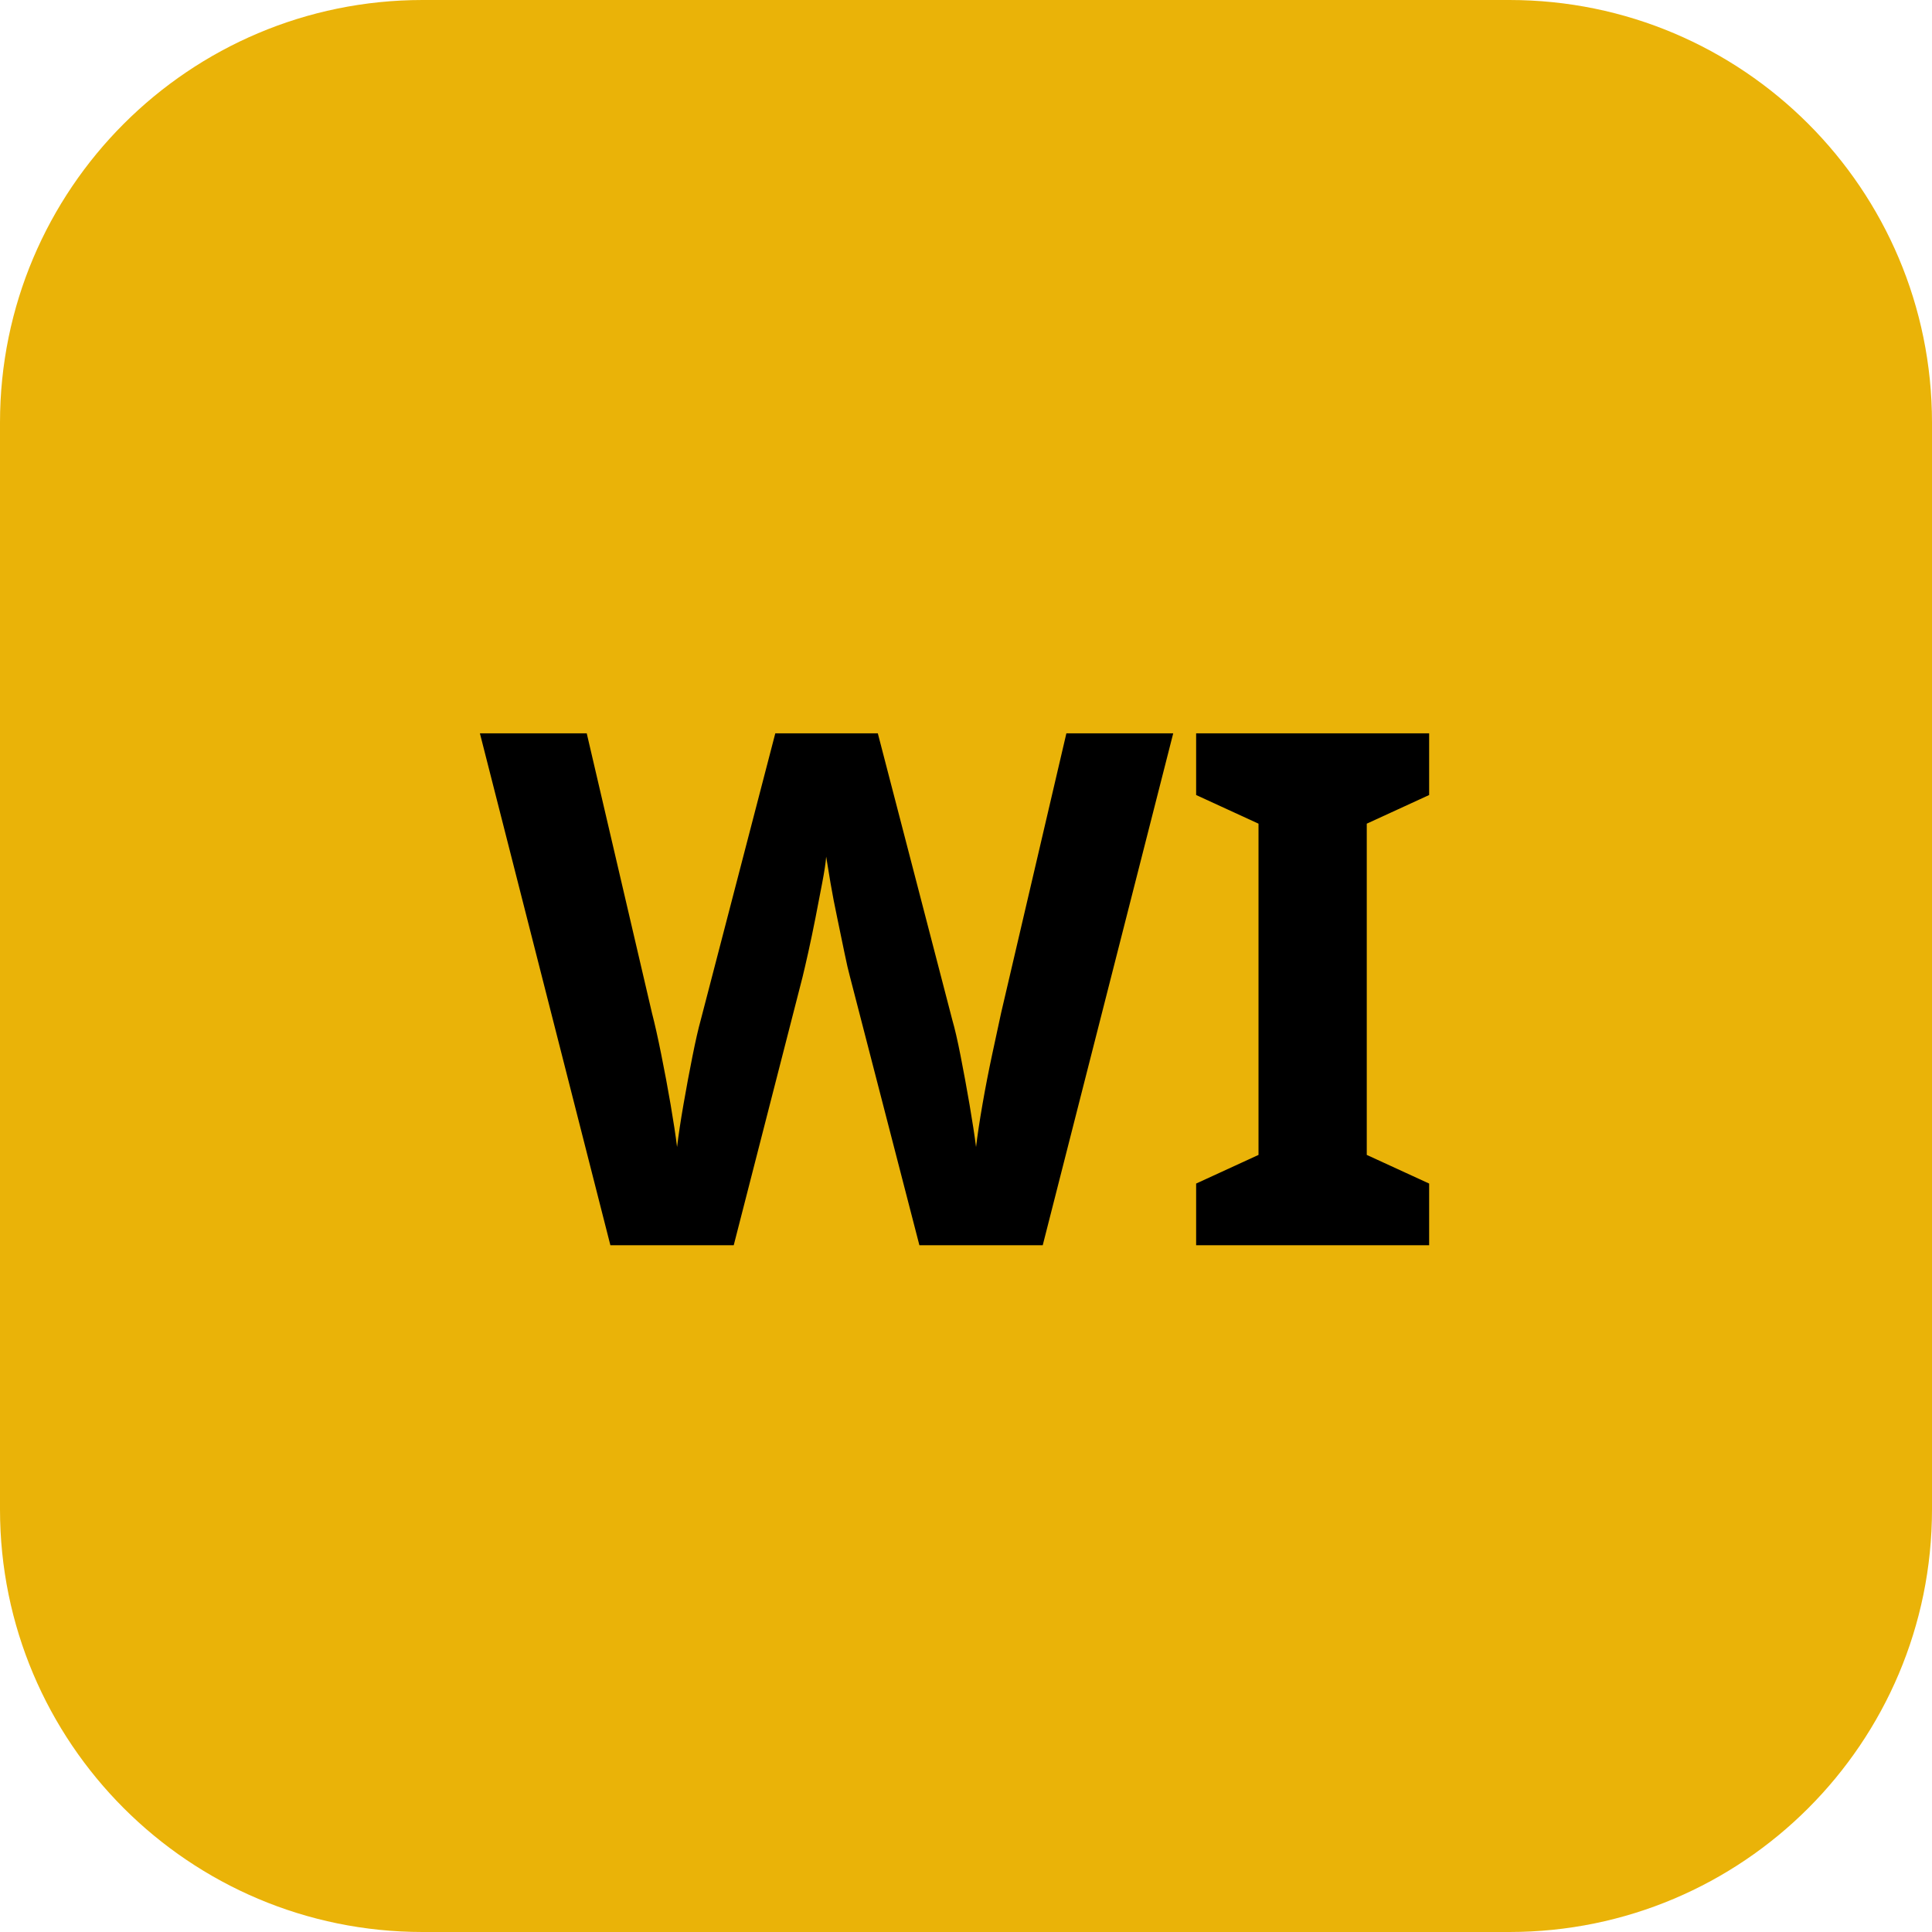
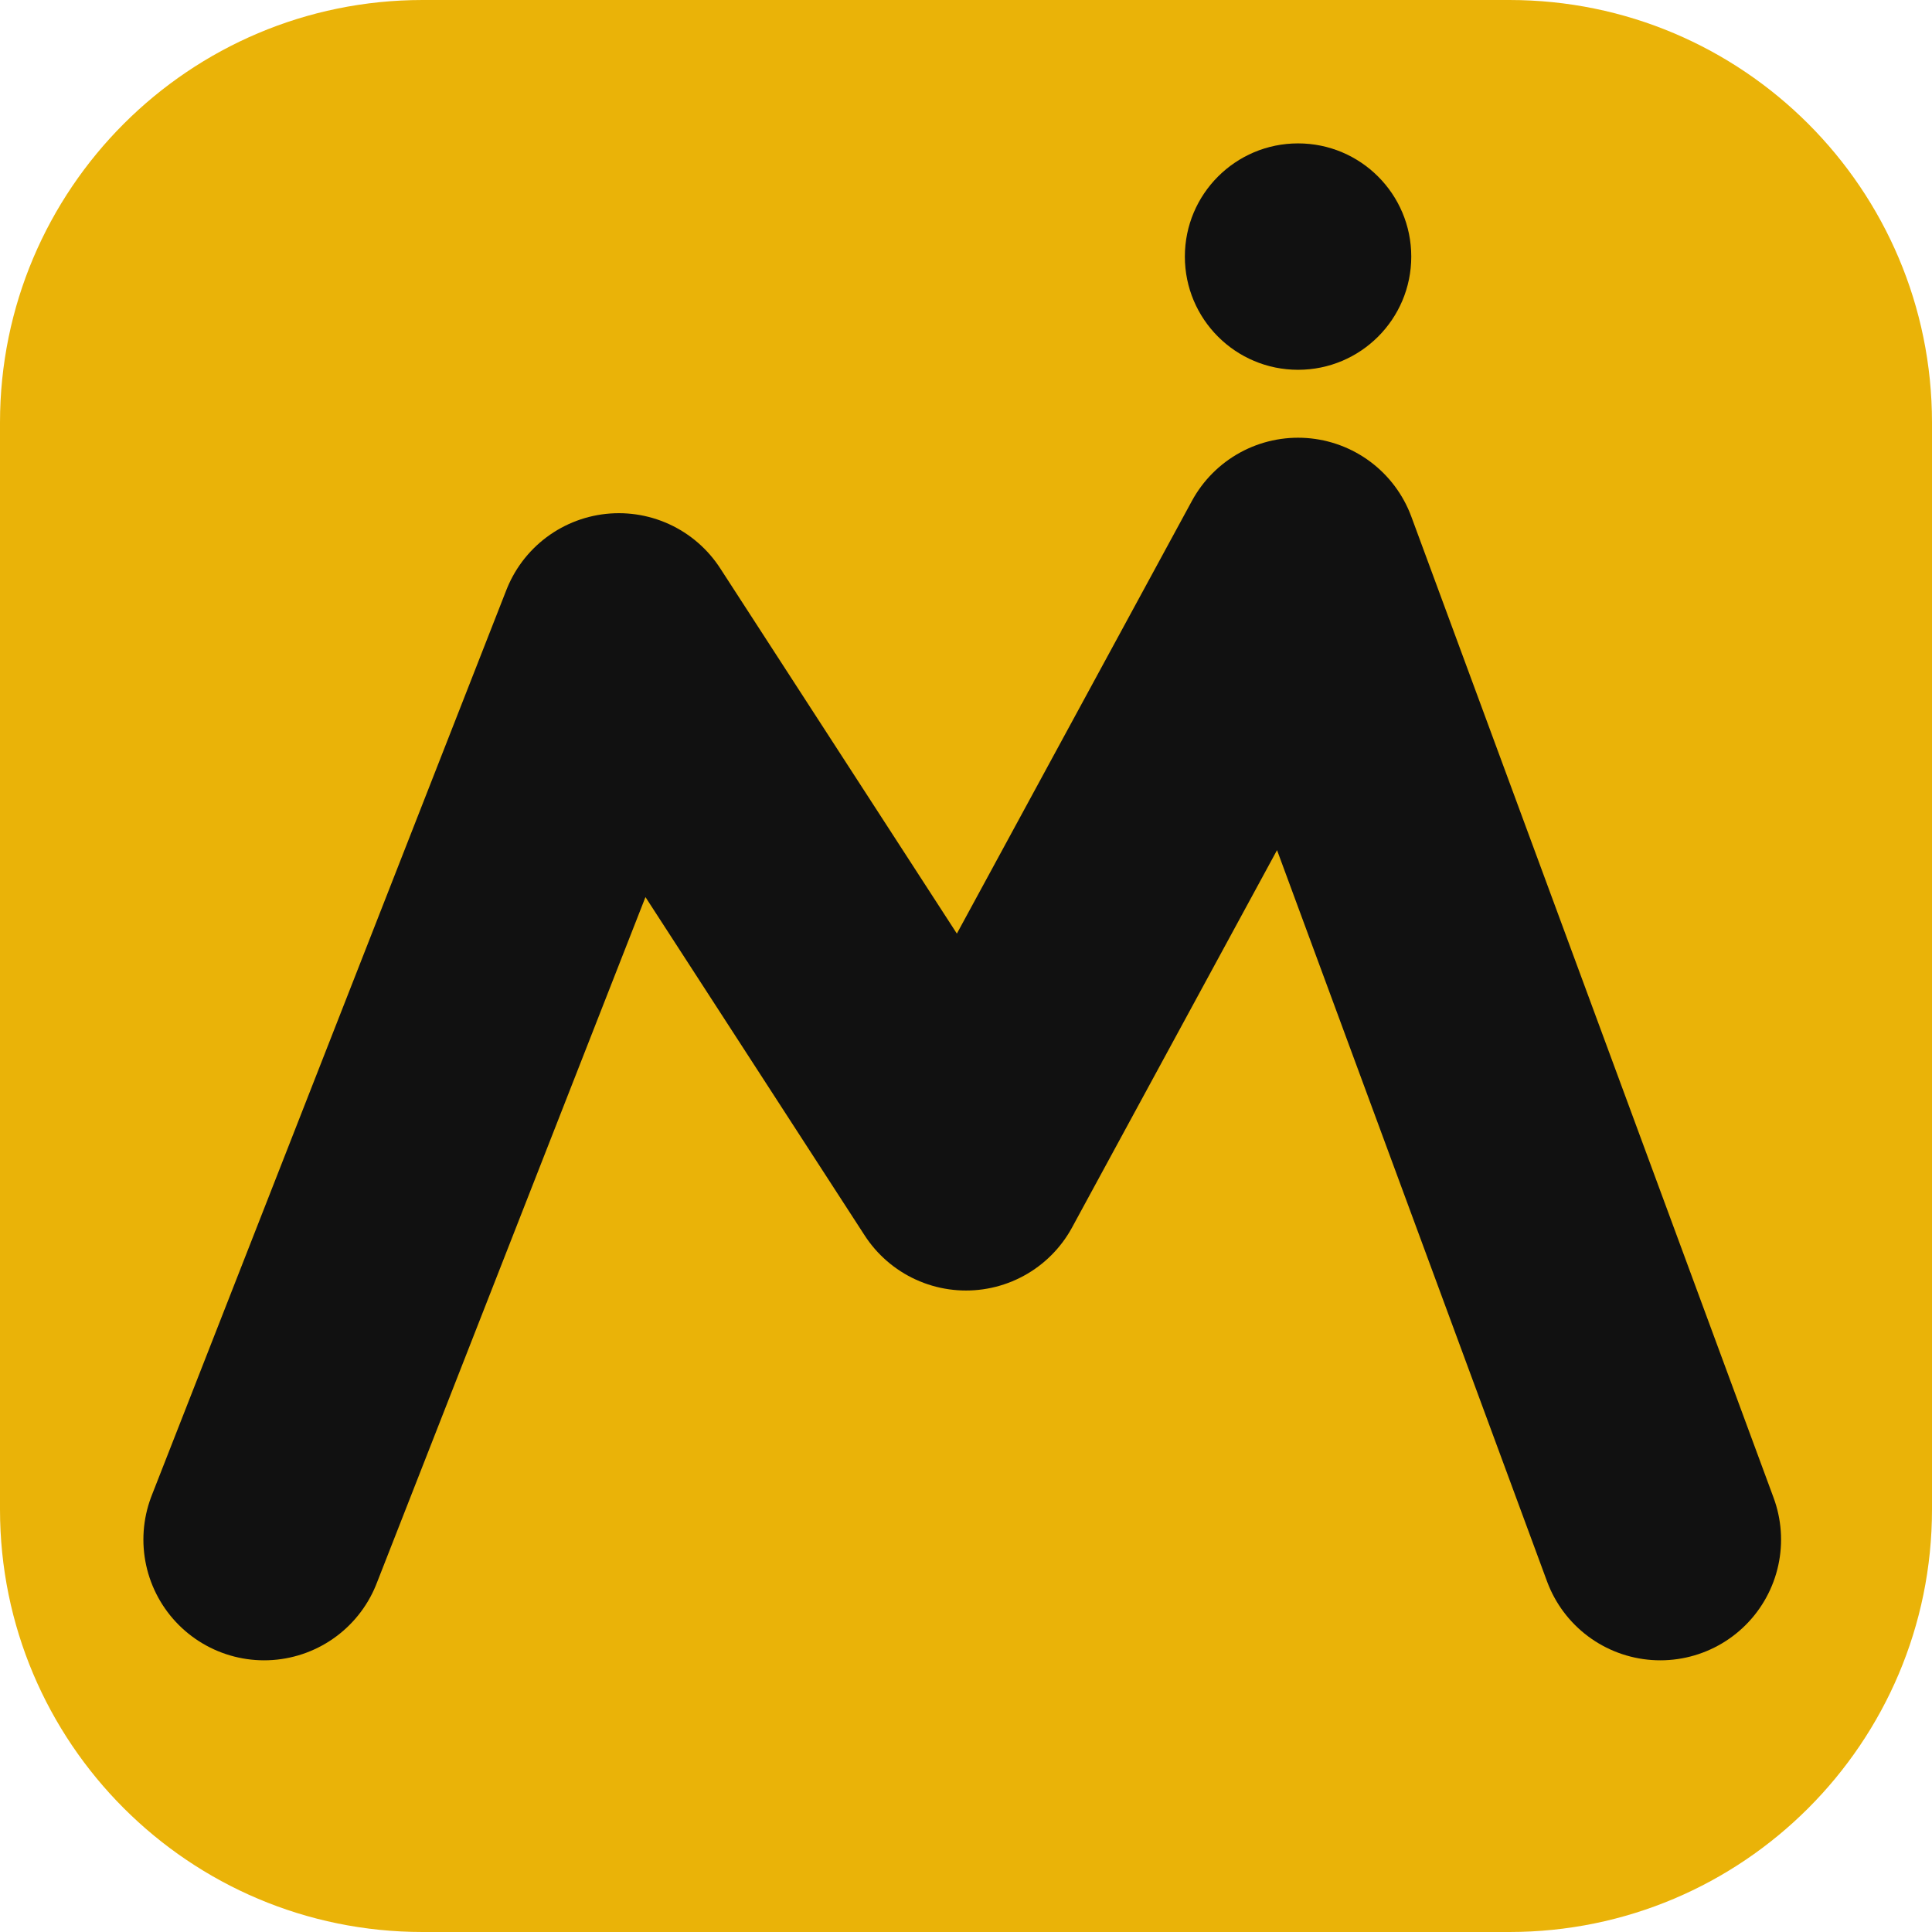
<svg xmlns="http://www.w3.org/2000/svg" viewBox="0 0 512 512">
  <rect width="512" height="512" rx="112" fill="#eab308" />
-   <text x="256" y="330" font-family="Arial Black, sans-serif" font-size="190" font-weight="900" text-anchor="middle" fill="#000">WI</text>
+   <polyline points="70,408 164,168 256,310 344,148 440,408" fill="none" stroke="#111111" stroke-width="64" stroke-linecap="round" stroke-linejoin="round" />
+   <circle cx="344" cy="68" r="30" fill="#111111" />
</svg>
